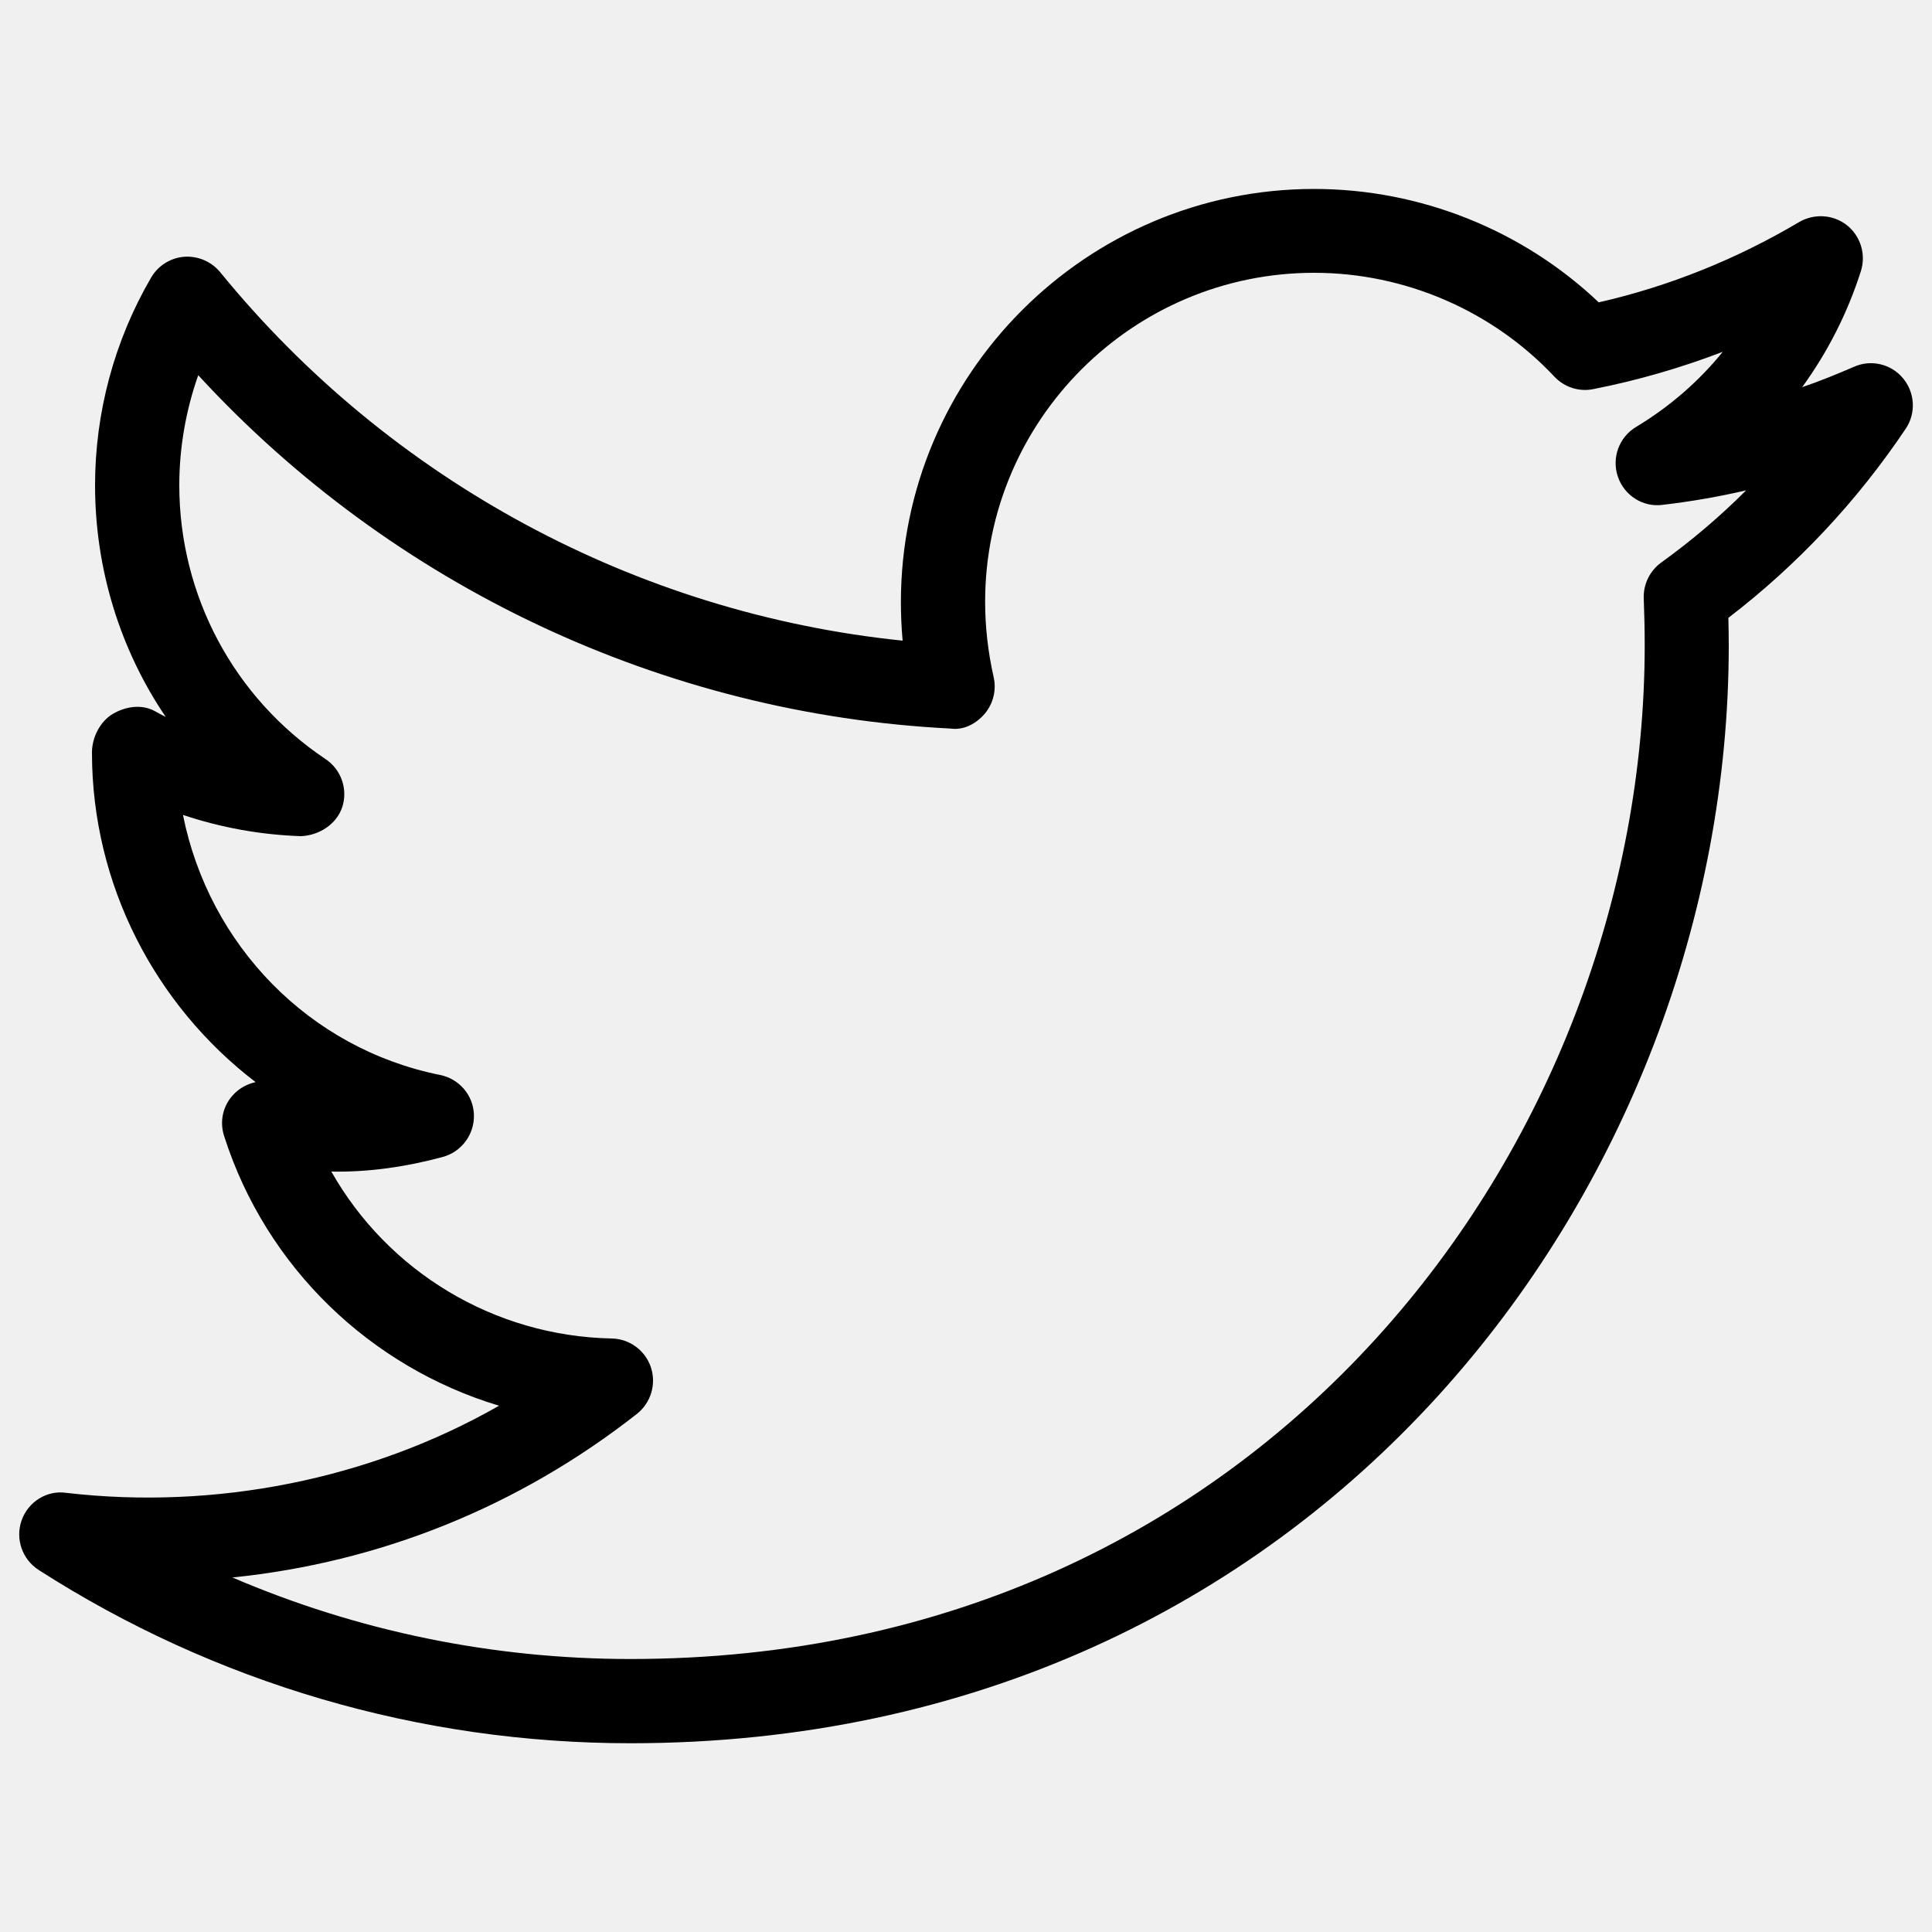
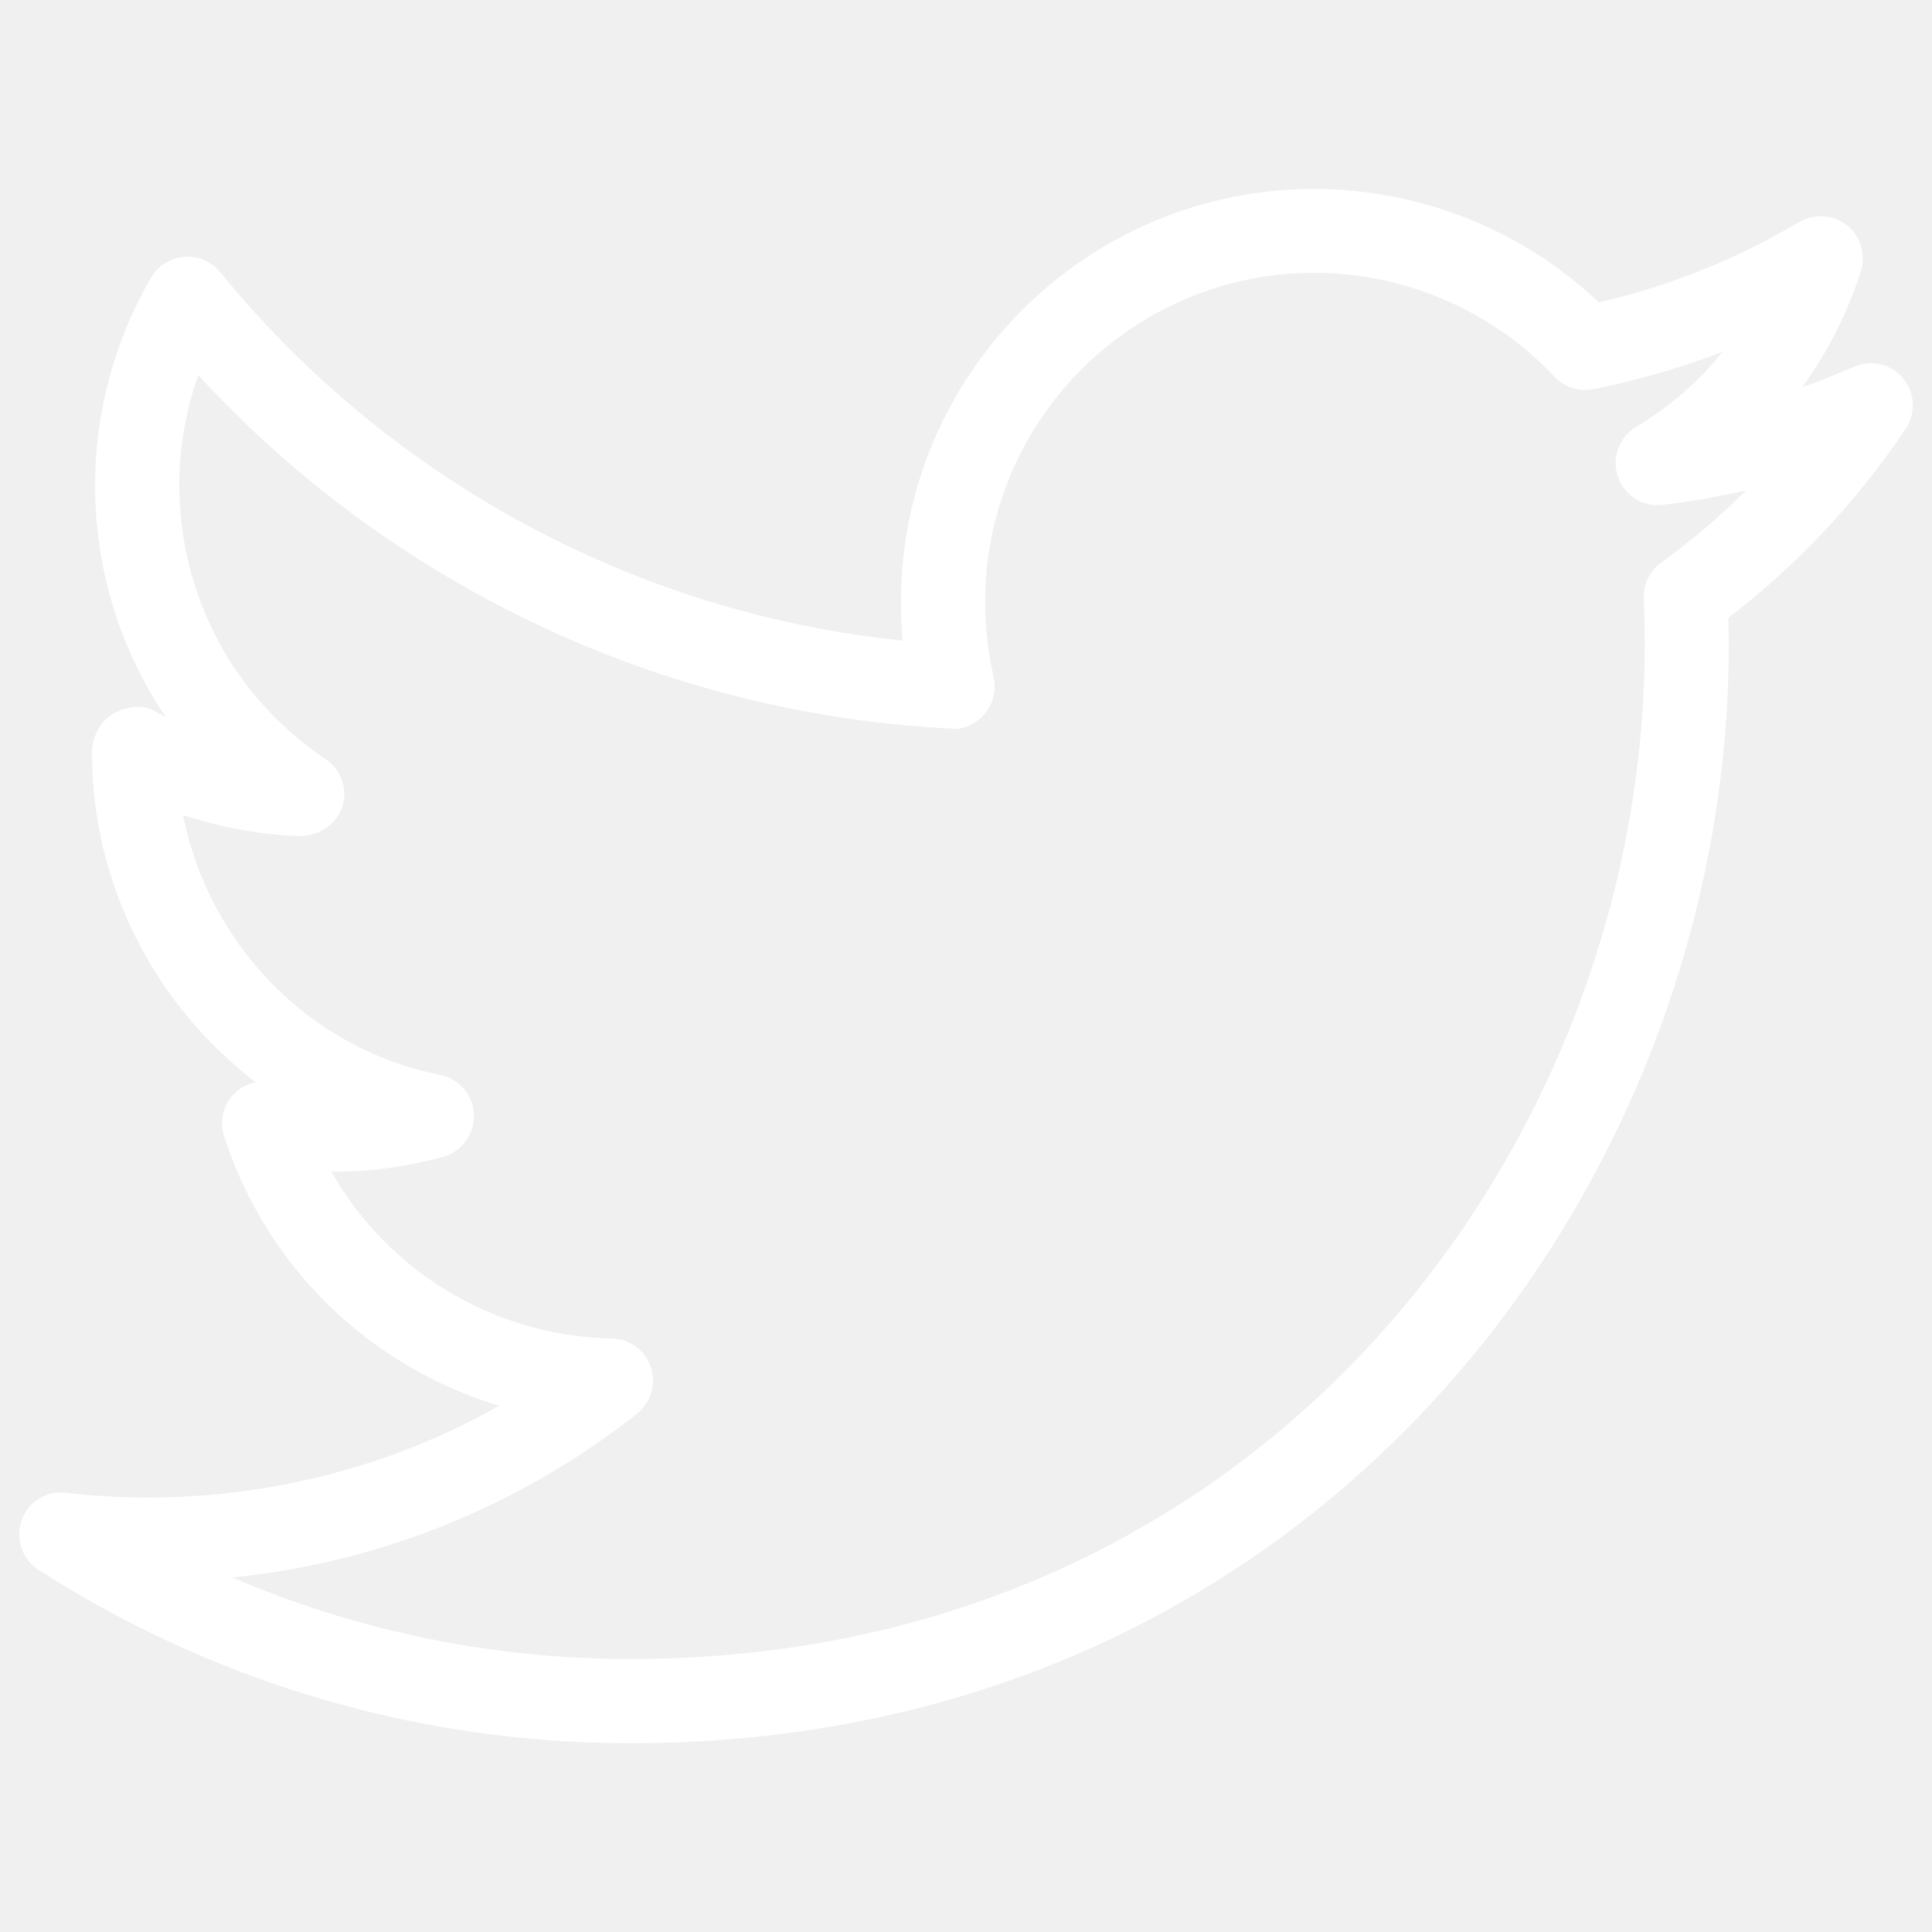
<svg xmlns="http://www.w3.org/2000/svg" version="1.1" x="0px" y="0px" viewBox="0 0 1000 1000" enable-background="new 0 0 1000 1000" xml:space="preserve">
  <g>
    <g>
-       <path d="M326.3,902.3c-108.9,0-214.8-31-306.3-89.7c-8.5-5.5-12.2-16.1-8.8-25.7c3.4-9.6,13.1-15.7,23.1-14.2c76.7,8.9,156.8-6.7,224-45.1c-66.4-20-120.5-71.4-142.3-139.6c-2.4-7.4-0.7-15.4,4.5-21.1c3.1-3.5,7.3-5.8,11.8-6.8C80.4,520.4,47.6,458,47.6,389.5c0-7.7,4.1-16,10.8-20c6.7-3.9,14.9-5.1,21.6-1.5c1.9,1.1,3.9,2.1,5.8,3.1c-23.6-34.8-36.6-76.5-36.6-119.9c0-37.7,10-74.9,29-107.5c3.6-6.2,10-10.2,17.1-10.8c7.1-0.5,14,2.4,18.6,7.9C202,248.9,329.6,317.5,467.2,331.6c-0.6-6.6-0.9-13.3-0.9-19.9c0-117.9,96-213.9,213.9-213.9c54.8,0,107.8,21.2,147.3,58.7c36.4-8.3,71.2-22.3,103.8-41.6c7.8-4.5,17.6-3.9,24.7,1.7c7.1,5.7,9.9,15.1,7.2,23.7c-6.9,21.7-17.2,41.9-30.4,60.1c9.1-3.1,17.9-6.7,26.7-10.5c8.8-4,19.3-1.6,25.5,5.9c6.2,7.4,6.8,18.1,1.4,26.1c-25.3,37.7-56.2,70.6-91.8,97.9c0.1,4.7,0.2,9.5,0.2,14.2C894.8,613.3,682.1,902.3,326.3,902.3z M120.3,816.5c64.8,27.8,134.7,42.2,206.1,42.2c328.5,0,524.9-266.8,524.9-524.9c0-8-0.2-16-0.5-24c-0.3-7.3,3.1-14.3,9-18.6c15.7-11.3,30.4-23.8,44-37.4c-14.2,3.3-28.6,5.8-43.2,7.5c-10.1,1.4-19.9-4.8-23.2-14.6c-3.3-9.7,0.6-20.4,9.4-25.7c17.3-10.4,32.5-23.6,44.9-38.9c-21.7,8.3-44.1,14.8-67,19.3c-7.3,1.5-14.9-0.9-20.1-6.4c-32.1-34.2-77.4-53.8-124.4-53.8c-93.9,0-170.3,76.4-170.3,170.3c0,13,1.5,26.1,4.4,38.9c1.5,6.6-0.1,13.6-4.5,18.9c-4.4,5.2-10.9,8.8-17.8,7.8c-148.7-7.5-288.8-73.6-389.4-182.9c-6.4,18.2-9.8,37.5-9.8,56.9c0,57.2,28.3,110.1,75.7,141.8c8.1,5.4,11.6,15.5,8.7,24.7c-3,9.2-12.2,14.8-21.4,15.2c-20.8-0.7-41.4-4.4-61.1-11c13.5,67.5,65.4,121,133.1,134.6c9.9,2,17.2,10.5,17.5,20.6c0.3,10.1-6.3,19.1-16,21.8c-18.8,5.1-38.5,8-57.8,7.6c29.2,51.6,84,85.2,145.2,86.4c9.2,0.2,17.3,6.2,20.2,14.9c2.9,8.7,0,18.4-7.2,24.1C268.4,779.9,196.7,808.7,120.3,816.5z" />
+       <path style="fill: white;" d="M326.3,902.3c-108.9,0-214.8-31-306.3-89.7c-8.5-5.5-12.2-16.1-8.8-25.7c3.4-9.6,13.1-15.7,23.1-14.2c76.7,8.9,156.8-6.7,224-45.1c-66.4-20-120.5-71.4-142.3-139.6c-2.4-7.4-0.7-15.4,4.5-21.1c3.1-3.5,7.3-5.8,11.8-6.8C80.4,520.4,47.6,458,47.6,389.5c0-7.7,4.1-16,10.8-20c6.7-3.9,14.9-5.1,21.6-1.5c1.9,1.1,3.9,2.1,5.8,3.1c-23.6-34.8-36.6-76.5-36.6-119.9c0-37.7,10-74.9,29-107.5c3.6-6.2,10-10.2,17.1-10.8c7.1-0.5,14,2.4,18.6,7.9C202,248.9,329.6,317.5,467.2,331.6c-0.6-6.6-0.9-13.3-0.9-19.9c0-117.9,96-213.9,213.9-213.9c54.8,0,107.8,21.2,147.3,58.7c36.4-8.3,71.2-22.3,103.8-41.6c7.8-4.5,17.6-3.9,24.7,1.7c7.1,5.7,9.9,15.1,7.2,23.7c-6.9,21.7-17.2,41.9-30.4,60.1c9.1-3.1,17.9-6.7,26.7-10.5c8.8-4,19.3-1.6,25.5,5.9c6.2,7.4,6.8,18.1,1.4,26.1c-25.3,37.7-56.2,70.6-91.8,97.9c0.1,4.7,0.2,9.5,0.2,14.2C894.8,613.3,682.1,902.3,326.3,902.3z M120.3,816.5c64.8,27.8,134.7,42.2,206.1,42.2c328.5,0,524.9-266.8,524.9-524.9c0-8-0.2-16-0.5-24c-0.3-7.3,3.1-14.3,9-18.6c15.7-11.3,30.4-23.8,44-37.4c-14.2,3.3-28.6,5.8-43.2,7.5c-10.1,1.4-19.9-4.8-23.2-14.6c-3.3-9.7,0.6-20.4,9.4-25.7c17.3-10.4,32.5-23.6,44.9-38.9c-21.7,8.3-44.1,14.8-67,19.3c-7.3,1.5-14.9-0.9-20.1-6.4c-32.1-34.2-77.4-53.8-124.4-53.8c-93.9,0-170.3,76.4-170.3,170.3c0,13,1.5,26.1,4.4,38.9c1.5,6.6-0.1,13.6-4.5,18.9c-4.4,5.2-10.9,8.8-17.8,7.8c-148.7-7.5-288.8-73.6-389.4-182.9c-6.4,18.2-9.8,37.5-9.8,56.9c0,57.2,28.3,110.1,75.7,141.8c8.1,5.4,11.6,15.5,8.7,24.7c-3,9.2-12.2,14.8-21.4,15.2c-20.8-0.7-41.4-4.4-61.1-11c13.5,67.5,65.4,121,133.1,134.6c9.9,2,17.2,10.5,17.5,20.6c0.3,10.1-6.3,19.1-16,21.8c-18.8,5.1-38.5,8-57.8,7.6c29.2,51.6,84,85.2,145.2,86.4c9.2,0.2,17.3,6.2,20.2,14.9c2.9,8.7,0,18.4-7.2,24.1C268.4,779.9,196.7,808.7,120.3,816.5z" />
    </g>
    <g />
    <g />
    <g />
    <g />
    <g />
    <g />
    <g />
    <g />
    <g />
    <g />
    <g />
    <g />
    <g />
    <g />
    <g />
  </g>
</svg>
